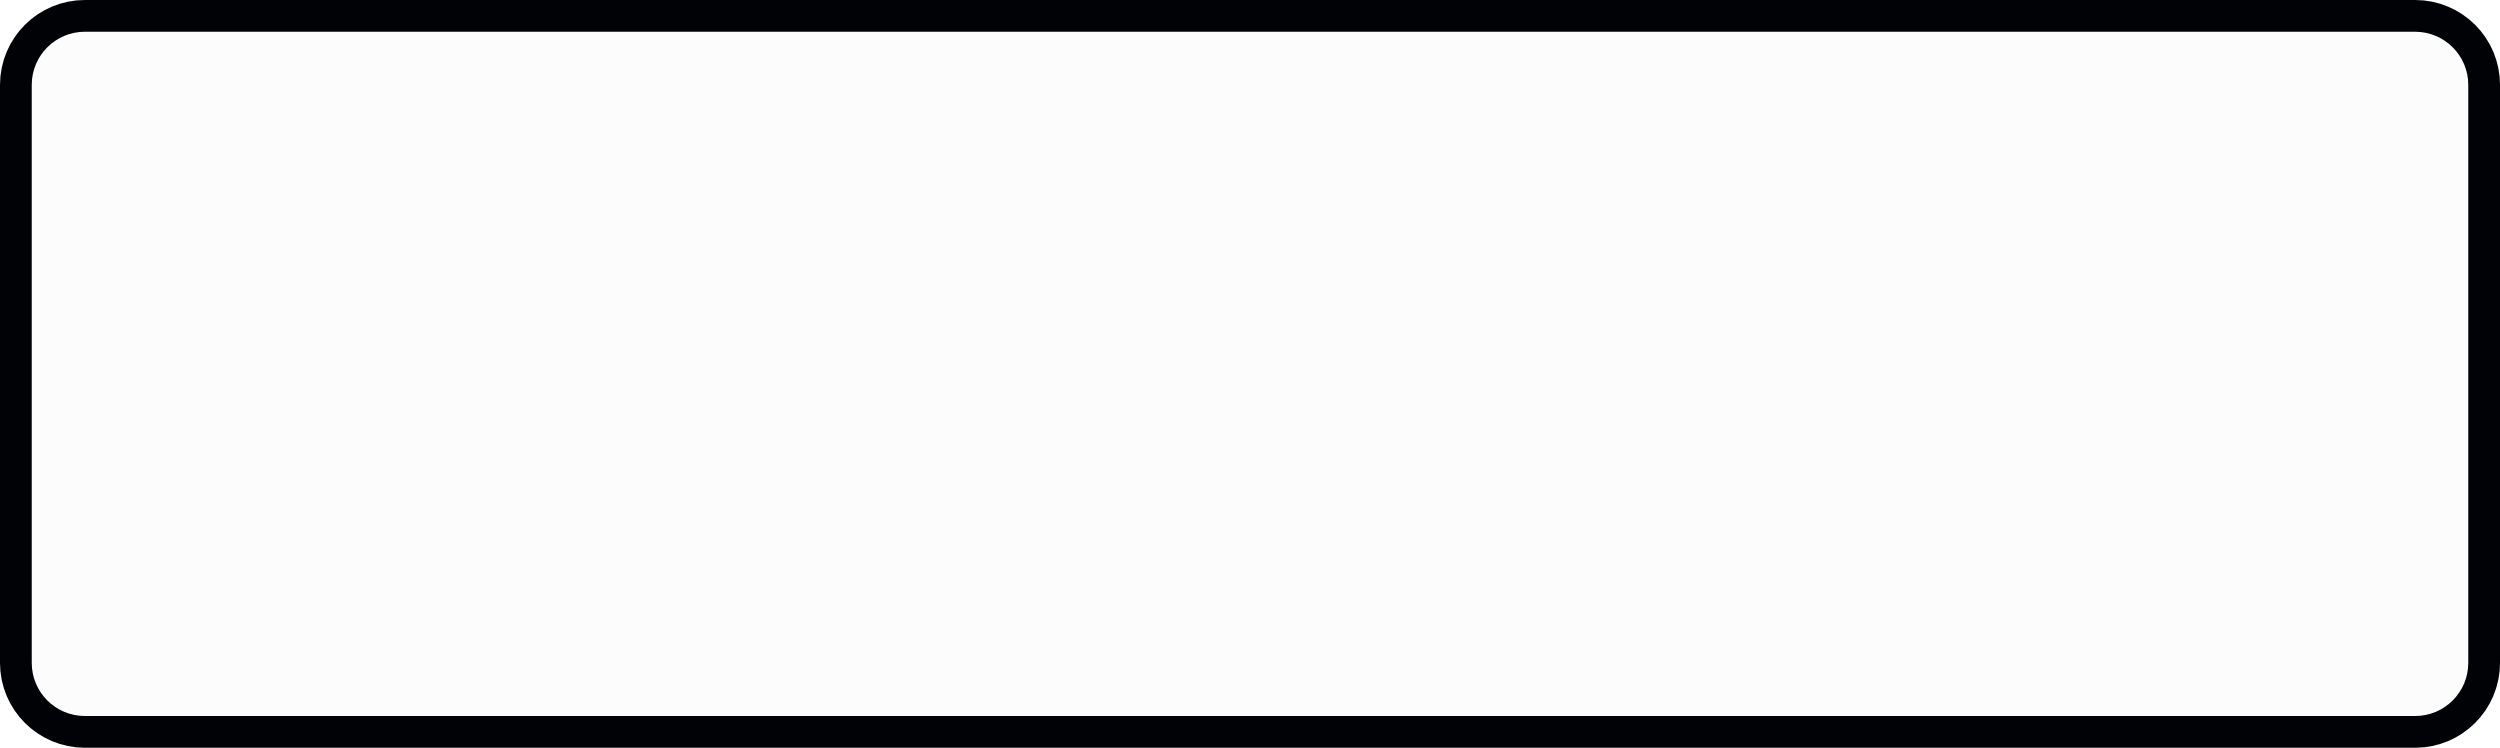
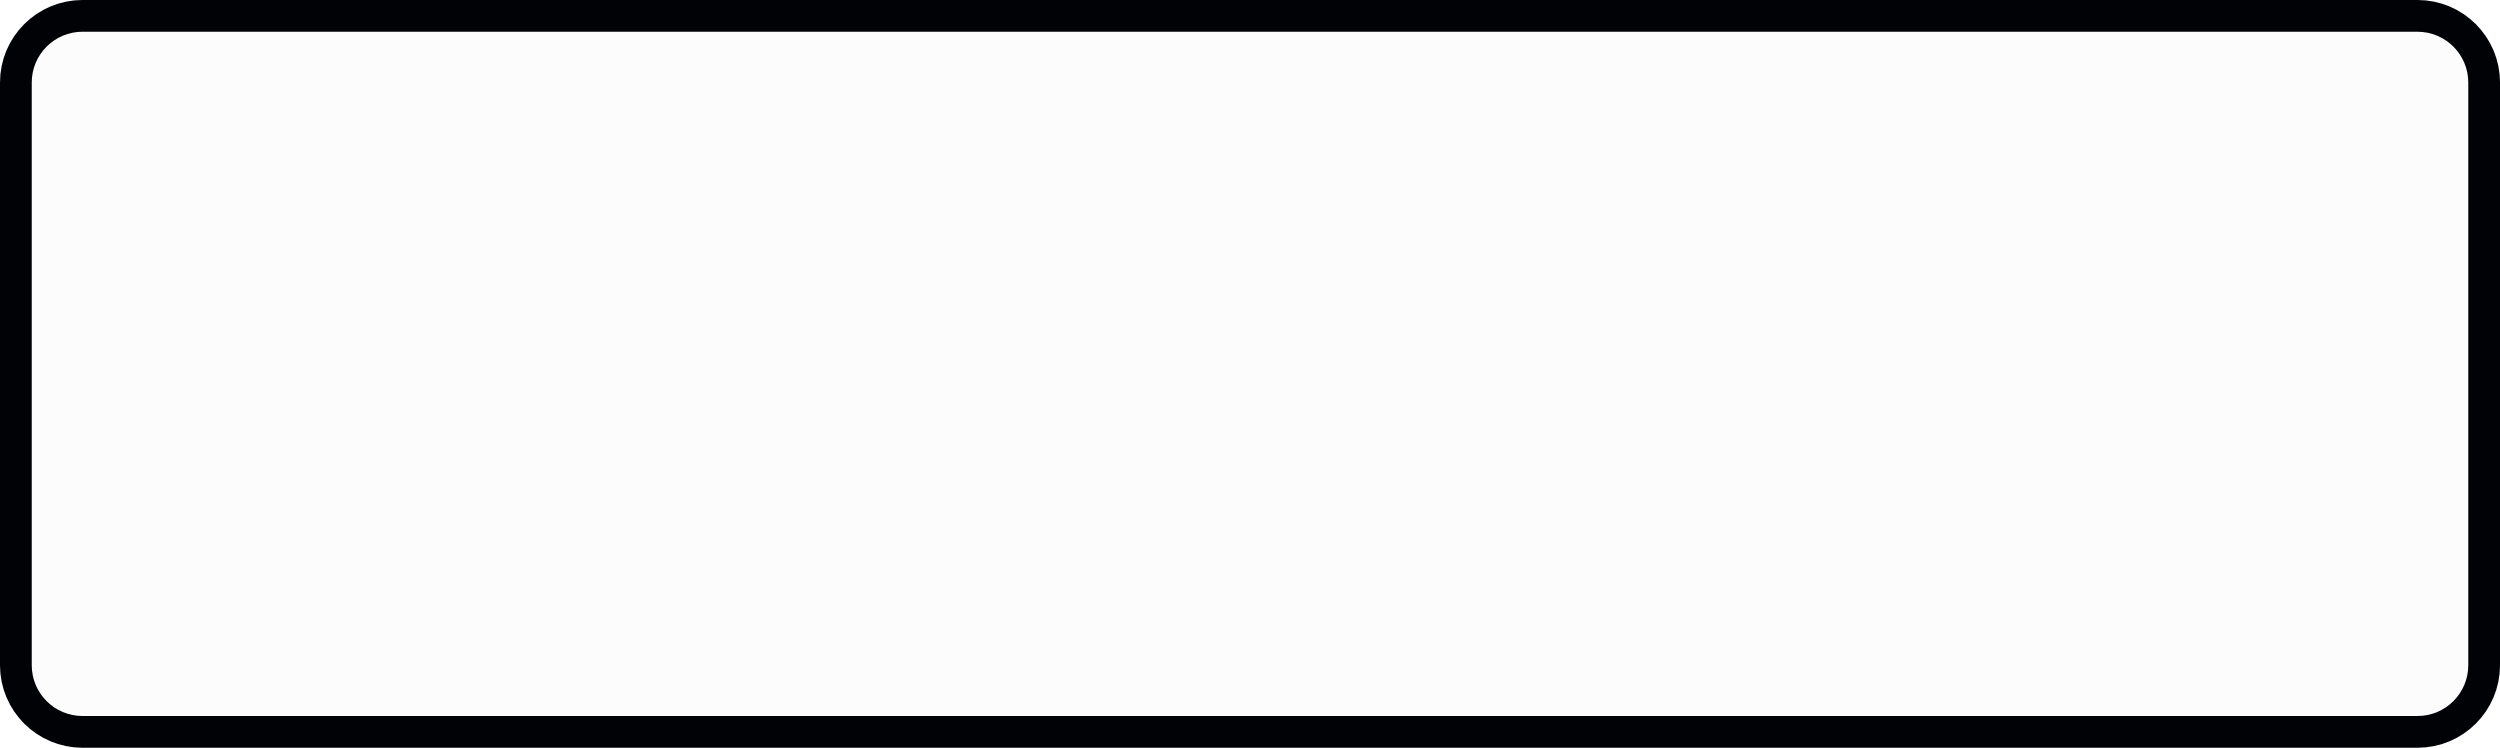
<svg xmlns="http://www.w3.org/2000/svg" width="104.187mm" height="31.162mm" viewBox="0 0 104.187 31.162" version="1.1" id="svg1718">
  <defs id="defs1712" />
  <g id="layer1" transform="translate(42.7028,-117.9453)">
-     <rect style="opacity:1;vector-effect:none;fill:#fcfcfc;fill-opacity:1;stroke:#000205;stroke-width:2.646;stroke-linecap:round;stroke-linejoin:miter;stroke-miterlimit:4;stroke-dasharray:none;stroke-dashoffset:0;stroke-opacity:1;paint-order:markers stroke fill" id="rect1367" width="101.542" height="28.517" x="-41.38" y="119.268" ry="2.215" rx="2.215" />
-     <flowRoot xml:space="preserve" id="flowRoot2150-4-6-27" style="font-style:normal;font-weight:normal;font-size:40px;line-height:1.25;font-family:sans-serif;letter-spacing:0px;word-spacing:0px;fill:#000000;fill-opacity:1;stroke:none;stroke-width:1.271;stroke-opacity:1;" transform="matrix(0.4529418,0,0,0.4529418,-22.65902,101.7359)">
-       <flowRegion id="flowRegion2152-2-5-09" style="fill:#000000;fill-opacity:1;stroke:none;stroke-width:1.604;stroke-opacity:1;">
-         <rect id="rect2154-0-7-36" width="357.594" height="46.467" x="30.305" y="44.687" style="fill:#000000;fill-opacity:1;stroke:none;stroke-width:1.271;stroke-opacity:1;" />
+     <rect style="opacity:1;vector-effect:none;fill:#fcfcfc;fill-opacity:1;stroke:#000205;stroke-width:2.646;stroke-linecap:round;stroke-linejoin:miter;stroke-miterlimit:4;stroke-dasharray:none;stroke-dashoffset:0;stroke-opacity:1;paint-order:markers stroke fill" id="rect1367" width="101.542" height="28.517" x="-41.38" y="119.268" ry="2.117" rx="2.117" />
+     <flowRoot xml:space="preserve" id="flowRoot2150-4-6-27" style="font-style:normal;font-weight:normal;font-size:40px;line-height:1.25;font-family:sans-serif;letter-spacing:0px;word-spacing:0px;fill:#000000;fill-opacity:1;stroke:none;stroke-width:1.271;stroke-opacity:1" transform="matrix(0.4529418,0,0,0.4529418,-45.24329,101.4686)">
+       <flowRegion id="flowRegion2152-2-5-09" style="fill:#000000;fill-opacity:1;stroke:none;stroke-width:1.604;stroke-opacity:1">
+         <rect id="rect2154-0-7-36" width="182.932" height="49.417" x="30.305" y="44.687" style="fill:#000000;fill-opacity:1;stroke:none;stroke-width:1.271;stroke-opacity:1" />
      </flowRegion>
-       <flowPara id="flowPara2156-1-4-06" style="font-style:normal;font-variant:normal;font-weight:normal;font-stretch:normal;font-size:40.501px;font-family:Amaranth;-inkscape-font-specification:Amaranth;fill:#000000;fill-opacity:1;stroke:none;stroke-width:1.604;stroke-opacity:1;">Play</flowPara>
+       <flowPara id="flowPara2156-1-4-06" style="font-style:normal;font-variant:normal;font-weight:normal;font-stretch:normal;font-size:40.501px;font-family:Amaranth;-inkscape-font-specification:Amaranth;text-align:center;text-anchor:middle;fill:#000000;fill-opacity:1;stroke:none;stroke-width:1.604;stroke-opacity:1">Play</flowPara>
    </flowRoot>
  </g>
</svg>
